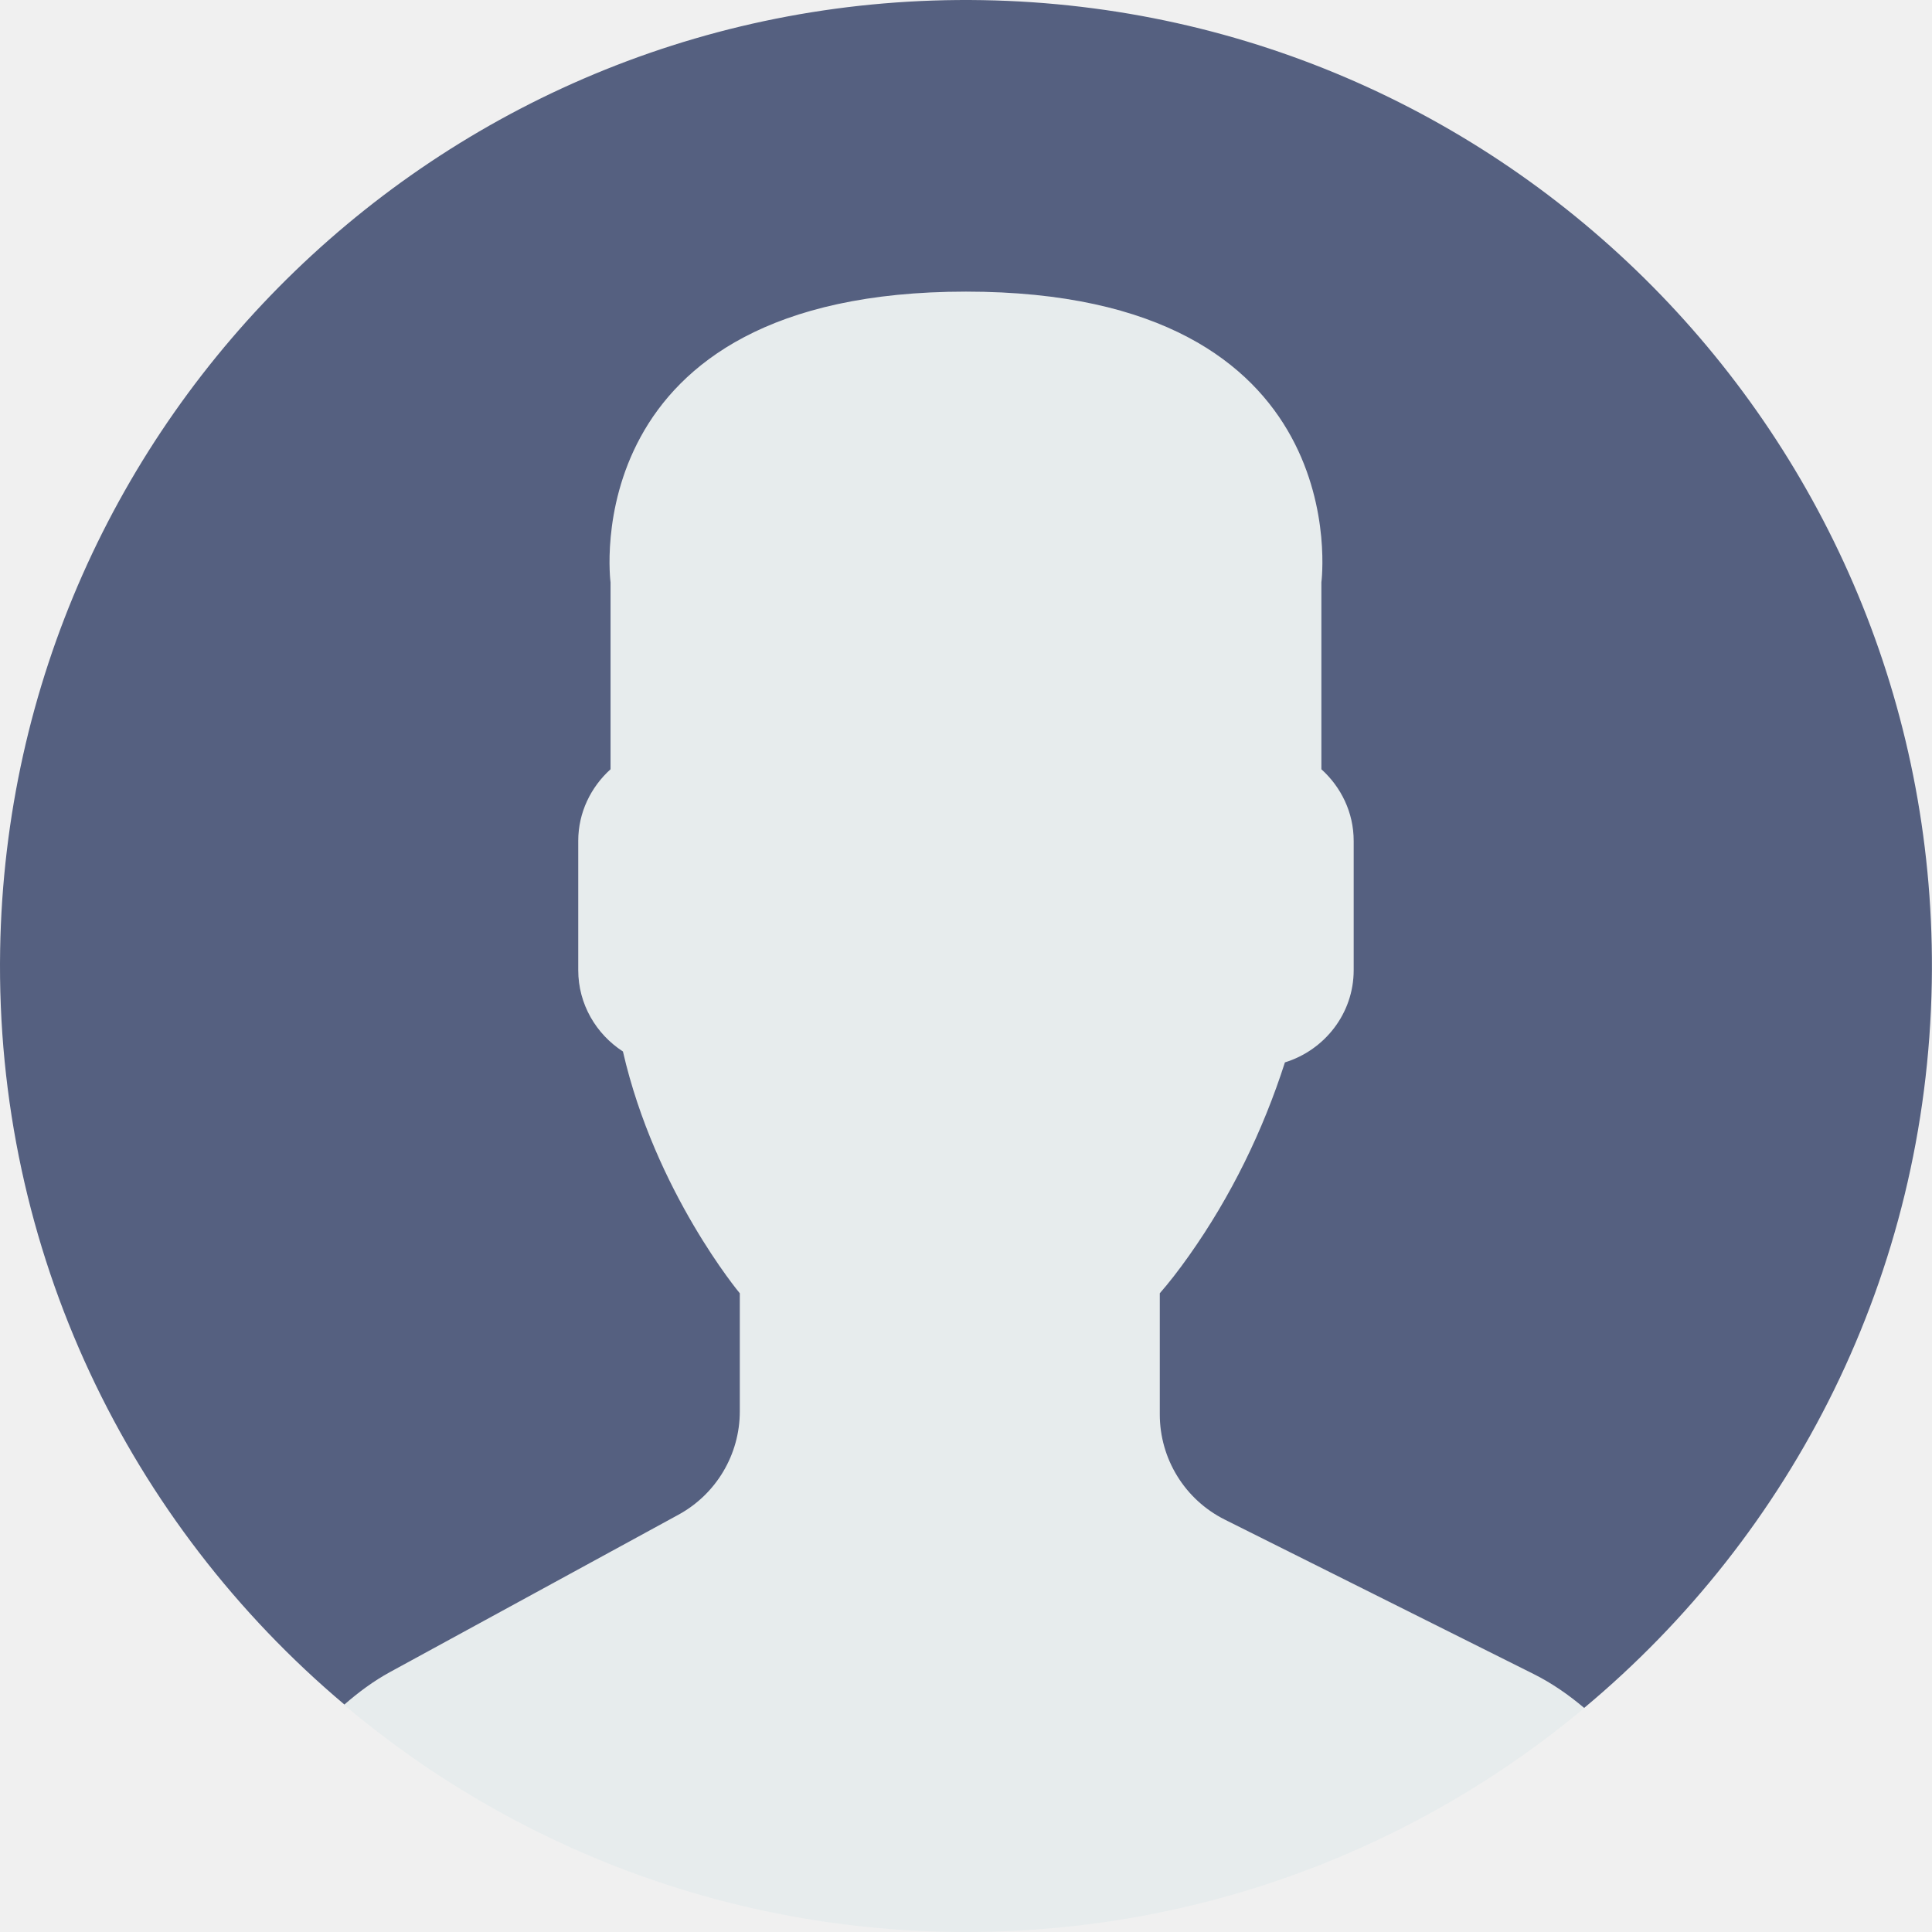
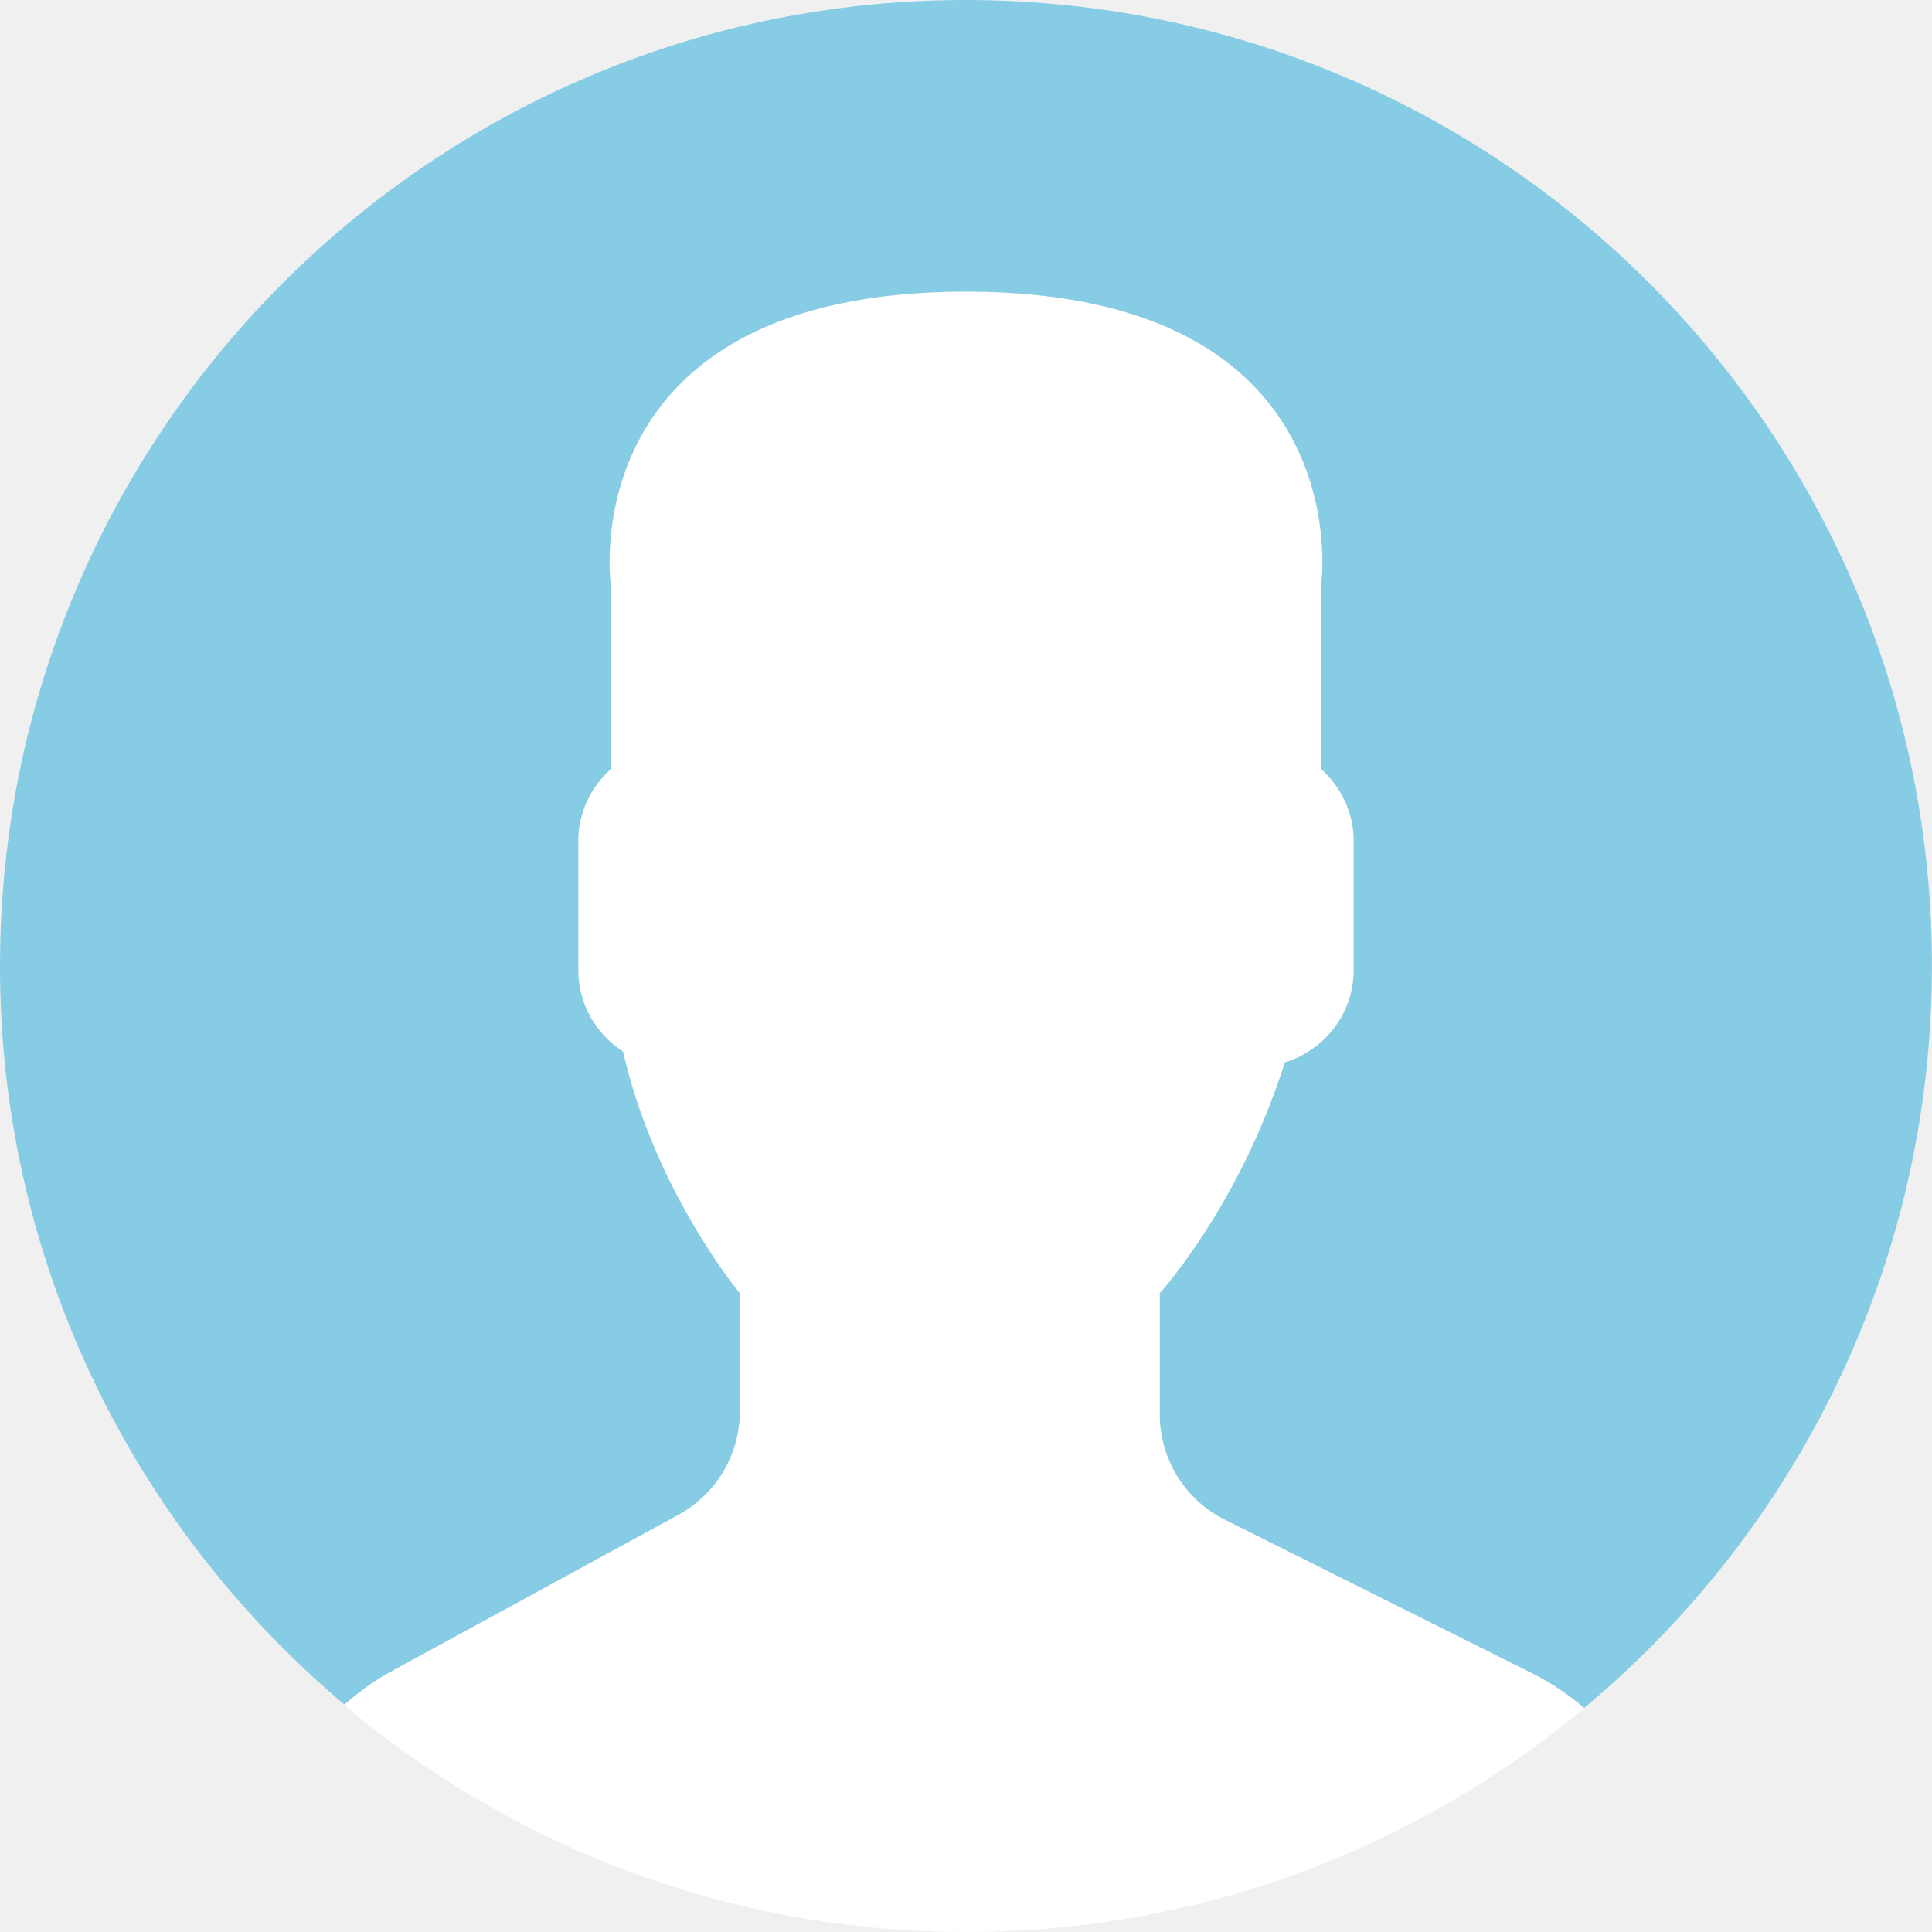
<svg xmlns="http://www.w3.org/2000/svg" version="1.1" id="Capa_1" x="0px" y="0px" viewBox="0 0 53 53" style="enable-background:new 0 0 53 53;" xml:space="preserve">
-   <path style="fill:#E7ECED;" d="M18.613,41.552l-7.907,4.313c-0.464,0.253-0.881,0.564-1.269,0.903C14.047,50.655,19.998,53,26.5,53  c6.454,0,12.367-2.31,16.964-6.144c-0.424-0.358-0.884-0.68-1.394-0.934l-8.467-4.233c-1.094-0.547-1.785-1.665-1.785-2.888v-3.322  c0.238-0.271,0.51-0.619,0.801-1.03c1.154-1.63,2.027-3.423,2.632-5.304c1.086-0.335,1.886-1.338,1.886-2.53v-3.546  c0-0.78-0.347-1.477-0.886-1.965v-5.126c0,0,1.053-7.977-9.75-7.977s-9.75,7.977-9.75,7.977v5.126  c-0.54,0.488-0.886,1.185-0.886,1.965v3.546c0,0.934,0.491,1.756,1.226,2.231c0.886,3.857,3.206,6.633,3.206,6.633v3.24  C20.296,39.899,19.65,40.986,18.613,41.552z" />
+   <path style="fill:#FFFFFF;" d="M18.613,41.552l-7.907,4.313c-0.464,0.253-0.881,0.564-1.269,0.903C14.047,50.655,19.998,53,26.5,53  c6.454,0,12.367-2.31,16.964-6.144c-0.424-0.358-0.884-0.68-1.394-0.934l-8.467-4.233c-1.094-0.547-1.785-1.665-1.785-2.888v-3.322  c0.238-0.271,0.51-0.619,0.801-1.03c1.154-1.63,2.027-3.423,2.632-5.304c1.086-0.335,1.886-1.338,1.886-2.53v-3.546  c0-0.78-0.347-1.477-0.886-1.965v-5.126c0,0,1.053-7.977-9.75-7.977s-9.75,7.977-9.75,7.977v5.126  c-0.54,0.488-0.886,1.185-0.886,1.965v3.546c0,0.934,0.491,1.756,1.226,2.231c0.886,3.857,3.206,6.633,3.206,6.633v3.24  C20.296,39.899,19.65,40.986,18.613,41.552z" />
  <g>
-     <path style="fill:#556080;" d="M26.953,0.004C12.32-0.246,0.254,11.414,0.004,26.047C-0.138,34.344,3.56,41.801,9.448,46.76   c0.385-0.336,0.798-0.644,1.257-0.894l7.907-4.313c1.037-0.566,1.683-1.653,1.683-2.835v-3.24c0,0-2.321-2.776-3.206-6.633   c-0.734-0.475-1.226-1.296-1.226-2.231v-3.546c0-0.78,0.347-1.477,0.886-1.965v-5.126c0,0-1.053-7.977,9.75-7.977   s9.75,7.977,9.75,7.977v5.126c0.54,0.488,0.886,1.185,0.886,1.965v3.546c0,1.192-0.8,2.195-1.886,2.53   c-0.605,1.881-1.478,3.674-2.632,5.304c-0.291,0.411-0.563,0.759-0.801,1.03V38.8c0,1.223,0.691,2.342,1.785,2.888l8.467,4.233   c0.508,0.254,0.967,0.575,1.39,0.932c5.71-4.762,9.399-11.882,9.536-19.9C53.246,12.32,41.587,0.254,26.953,0.004z" />
+     <path style="fill:#86CCE4;" d="M26.953,0.004C12.32-0.246,0.254,11.414,0.004,26.047C-0.138,34.344,3.56,41.801,9.448,46.76   c0.385-0.336,0.798-0.644,1.257-0.894l7.907-4.313c1.037-0.566,1.683-1.653,1.683-2.835v-3.24c0,0-2.321-2.776-3.206-6.633   c-0.734-0.475-1.226-1.296-1.226-2.231v-3.546c0-0.78,0.347-1.477,0.886-1.965v-5.126c0,0-1.053-7.977,9.75-7.977   s9.75,7.977,9.75,7.977v5.126c0.54,0.488,0.886,1.185,0.886,1.965v3.546c0,1.192-0.8,2.195-1.886,2.53   c-0.605,1.881-1.478,3.674-2.632,5.304c-0.291,0.411-0.563,0.759-0.801,1.03V38.8c0,1.223,0.691,2.342,1.785,2.888l8.467,4.233   c0.508,0.254,0.967,0.575,1.39,0.932c5.71-4.762,9.399-11.882,9.536-19.9C53.246,12.32,41.587,0.254,26.953,0.004z" />
  </g>
  <g>
</g>
  <g>
</g>
  <g>
</g>
  <g>
</g>
  <g>
</g>
  <g>
</g>
  <g>
</g>
  <g>
</g>
  <g>
</g>
  <g>
</g>
  <g>
</g>
  <g>
</g>
  <g>
</g>
  <g>
</g>
  <g>
</g>
</svg>
